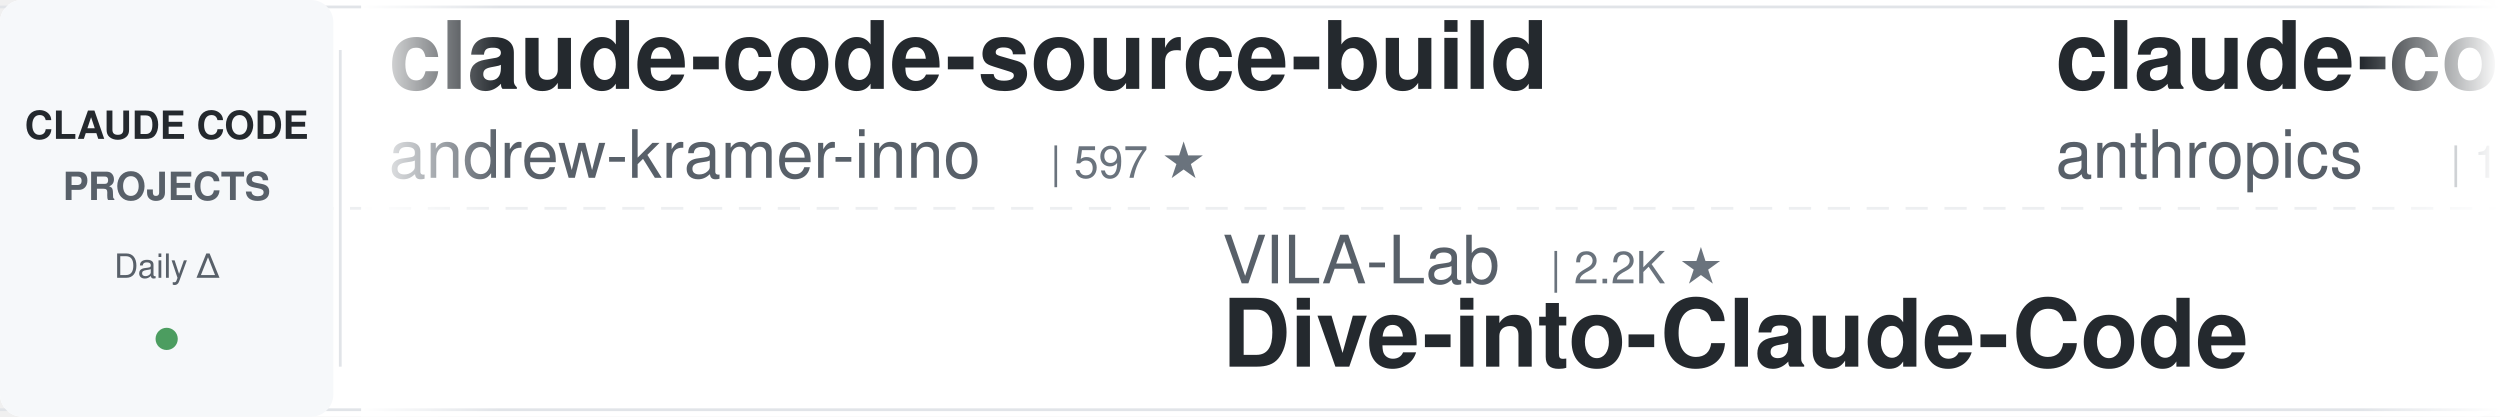
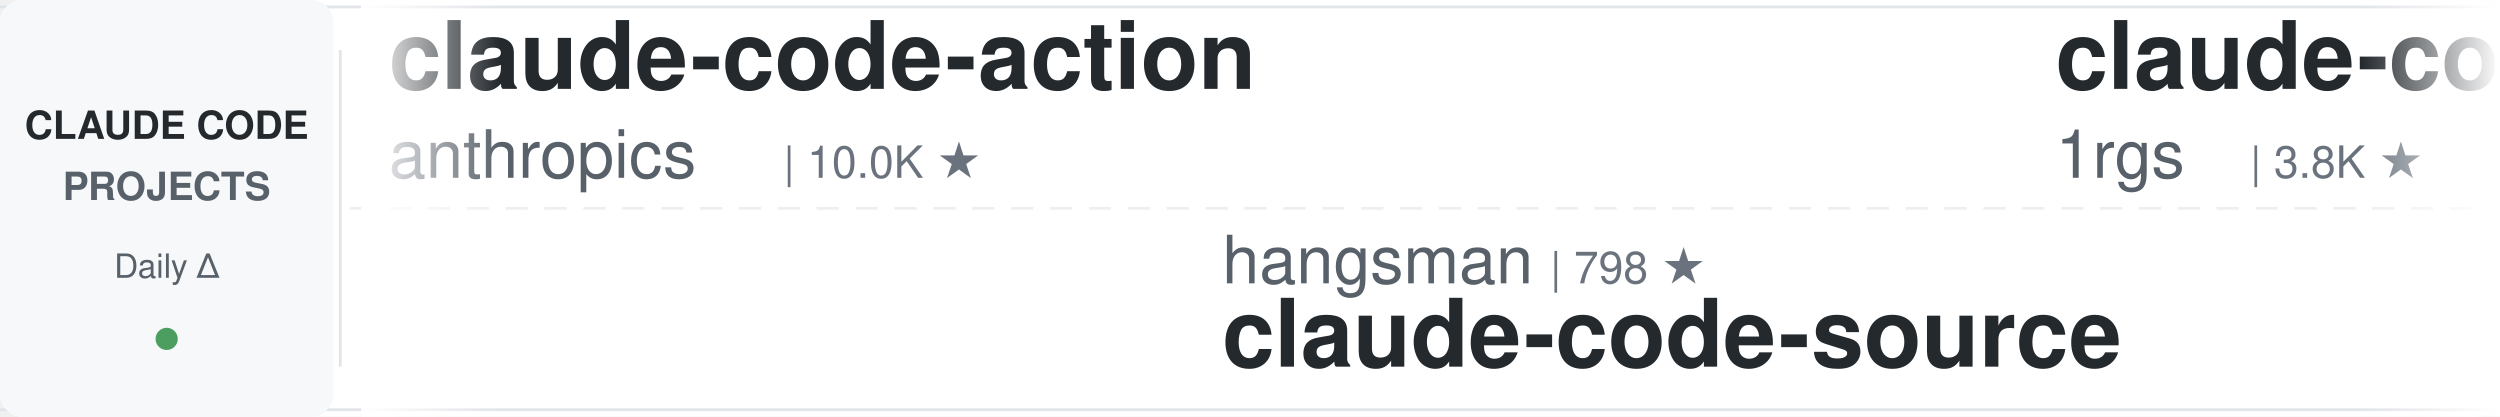
<svg xmlns="http://www.w3.org/2000/svg" width="900" height="150">
  <defs>
    <linearGradient id="leftFade" x1="0%" y1="0%" x2="100%" y2="0%">
      <stop offset="0%" style="stop-color:#ffffff;stop-opacity:1" />
      <stop offset="100%" style="stop-color:#ffffff;stop-opacity:0" />
    </linearGradient>
    <linearGradient id="rightFade" x1="0%" y1="0%" x2="100%" y2="0%">
      <stop offset="0%" style="stop-color:#ffffff;stop-opacity:0" />
      <stop offset="100%" style="stop-color:#ffffff;stop-opacity:1" />
    </linearGradient>
  </defs>
  <rect width="900" height="150" fill="#ffffff" rx="8" />
  <rect x="0" y="2" width="900" height="1" fill="#e1e4e8" />
  <rect x="0" y="147" width="900" height="1" fill="#e1e4e8" />
  <line x1="0" y1="75" x2="900" y2="75" stroke="#e1e4e8" stroke-width="1" stroke-dasharray="8 6" opacity="0.6" />
  <rect x="0" y="0" width="120" height="150" fill="#f6f8fa" rx="8" />
  <text x="60" y="50" font-family="-apple-system, BlinkMacSystemFont, 'Segoe UI', Helvetica, Arial, sans-serif" font-size="14" font-weight="600" fill="#24292e" text-anchor="middle">CLAUDE CODE</text>
  <text x="60" y="72" font-family="-apple-system, BlinkMacSystemFont, 'Segoe UI', Helvetica, Arial, sans-serif" font-size="14" font-weight="600" fill="#586069" text-anchor="middle">PROJECTS</text>
  <text x="60" y="100" font-family="-apple-system, BlinkMacSystemFont, 'Segoe UI', Helvetica, Arial, sans-serif" font-size="12" font-weight="500" fill="#586069" text-anchor="middle">Daily Δ</text>
  <circle cx="60" cy="122" r="4" fill="#22863a" opacity="0.8" />
  <rect x="122" y="18" width="1" height="114" fill="#e1e4e8" />
  <clipPath id="tickerClip">
    <rect x="130" y="0" width="770" height="150" />
  </clipPath>
  <g clip-path="url(#tickerClip)">
    <g id="tickerItems">
      <animateTransform attributeName="transform" attributeType="XML" type="translate" from="0 0" to="-3000 0" dur="54s" repeatCount="indefinite" />
      <g transform="translate(0, 0)">
-         <text x="140" y="32" font-family="-apple-system, BlinkMacSystemFont, 'Segoe UI', Helvetica, Arial, sans-serif" font-size="34" font-weight="600" fill="#24292e">claude-code-source-build</text>
-         <text x="140" y="64" font-family="-apple-system, BlinkMacSystemFont, 'Segoe UI', Helvetica, Arial, sans-serif" font-size="24" font-weight="400" fill="#586069">andrew-kramer-inno</text>
-         <text x="378" y="64" font-family="-apple-system, BlinkMacSystemFont, 'Segoe UI', Helvetica, Arial, sans-serif" font-size="16" font-weight="500" fill="#6a737d">| 597 ★</text>
-       </g>
-       <g transform="translate(300, 0)">
-         <text x="140" y="102" font-family="-apple-system, BlinkMacSystemFont, 'Segoe UI', Helvetica, Arial, sans-serif" font-size="24" font-weight="400" fill="#586069">VILA-Lab</text>
-         <text x="258" y="102" font-family="-apple-system, BlinkMacSystemFont, 'Segoe UI', Helvetica, Arial, sans-serif" font-size="16" font-weight="500" fill="#6a737d">| 2.2K ★</text>
-         <text x="140" y="132" font-family="-apple-system, BlinkMacSystemFont, 'Segoe UI', Helvetica, Arial, sans-serif" font-size="34" font-weight="600" fill="#24292e">Dive-into-Claude-Code</text>
-       </g>
-       <g transform="translate(600, 0)">
        <text x="140" y="32" font-family="-apple-system, BlinkMacSystemFont, 'Segoe UI', Helvetica, Arial, sans-serif" font-size="34" font-weight="600" fill="#24292e">claude-code-action</text>
        <text x="140" y="64" font-family="-apple-system, BlinkMacSystemFont, 'Segoe UI', Helvetica, Arial, sans-serif" font-size="24" font-weight="400" fill="#586069">anthropics</text>
        <text x="282" y="64" font-family="-apple-system, BlinkMacSystemFont, 'Segoe UI', Helvetica, Arial, sans-serif" font-size="16" font-weight="500" fill="#6a737d">| 10.0K ★</text>
      </g>
+       <g transform="translate(300, 0)">
+         <text x="140" y="102" font-family="-apple-system, BlinkMacSystemFont, 'Segoe UI', Helvetica, Arial, sans-serif" font-size="24" font-weight="400" fill="#586069">hangsman</text>
+         <text x="258" y="102" font-family="-apple-system, BlinkMacSystemFont, 'Segoe UI', Helvetica, Arial, sans-serif" font-size="16" font-weight="500" fill="#6a737d">| 798 ★</text>
+         <text x="140" y="132" font-family="-apple-system, BlinkMacSystemFont, 'Segoe UI', Helvetica, Arial, sans-serif" font-size="34" font-weight="600" fill="#24292e">claude-code-source</text>
+       </g>
+       <g transform="translate(600, 0)">
+         <text x="140" y="32" font-family="-apple-system, BlinkMacSystemFont, 'Segoe UI', Helvetica, Arial, sans-serif" font-size="34" font-weight="600" fill="#24292e">claude-code-proxy</text>
+         <text x="140" y="64" font-family="-apple-system, BlinkMacSystemFont, 'Segoe UI', Helvetica, Arial, sans-serif" font-size="24" font-weight="400" fill="#586069">1rgs</text>
+         <text x="210" y="64" font-family="-apple-system, BlinkMacSystemFont, 'Segoe UI', Helvetica, Arial, sans-serif" font-size="16" font-weight="500" fill="#6a737d">| 3.8K ★</text>
+       </g>
      <g transform="translate(900, 0)">
-         <text x="140" y="102" font-family="-apple-system, BlinkMacSystemFont, 'Segoe UI', Helvetica, Arial, sans-serif" font-size="24" font-weight="400" fill="#586069">Chachamaru127</text>
-         <text x="318" y="102" font-family="-apple-system, BlinkMacSystemFont, 'Segoe UI', Helvetica, Arial, sans-serif" font-size="16" font-weight="500" fill="#6a737d">| 3.2K ★</text>
-         <text x="140" y="132" font-family="-apple-system, BlinkMacSystemFont, 'Segoe UI', Helvetica, Arial, sans-serif" font-size="34" font-weight="600" fill="#24292e">claude-code-harness</text>
+         <text x="140" y="102" font-family="-apple-system, BlinkMacSystemFont, 'Segoe UI', Helvetica, Arial, sans-serif" font-size="24" font-weight="400" fill="#586069">overwirehq</text>
+         <text x="282" y="102" font-family="-apple-system, BlinkMacSystemFont, 'Segoe UI', Helvetica, Arial, sans-serif" font-size="16" font-weight="500" fill="#6a737d">| 2.8K ★</text>
+         <text x="140" y="132" font-family="-apple-system, BlinkMacSystemFont, 'Segoe UI', Helvetica, Arial, sans-serif" font-size="34" font-weight="600" fill="#24292e">claude-code-telegram</text>
      </g>
      <g transform="translate(1200, 0)">
-         <text x="140" y="32" font-family="-apple-system, BlinkMacSystemFont, 'Segoe UI', Helvetica, Arial, sans-serif" font-size="34" font-weight="600" fill="#24292e">Claude-Code-Source-Study</text>
-         <text x="140" y="64" font-family="-apple-system, BlinkMacSystemFont, 'Segoe UI', Helvetica, Arial, sans-serif" font-size="24" font-weight="400" fill="#586069">luyao618</text>
-         <text x="258" y="64" font-family="-apple-system, BlinkMacSystemFont, 'Segoe UI', Helvetica, Arial, sans-serif" font-size="16" font-weight="500" fill="#6a737d">| 1.7K ★</text>
+         <text x="140" y="32" font-family="-apple-system, BlinkMacSystemFont, 'Segoe UI', Helvetica, Arial, sans-serif" font-size="34" font-weight="600" fill="#24292e">claude-code-hub</text>
+         <text x="140" y="64" font-family="-apple-system, BlinkMacSystemFont, 'Segoe UI', Helvetica, Arial, sans-serif" font-size="24" font-weight="400" fill="#586069">ding113</text>
+         <text x="246" y="64" font-family="-apple-system, BlinkMacSystemFont, 'Segoe UI', Helvetica, Arial, sans-serif" font-size="16" font-weight="500" fill="#6a737d">| 3.4K ★</text>
      </g>
      <g transform="translate(1500, 0)">
-         <text x="140" y="102" font-family="-apple-system, BlinkMacSystemFont, 'Segoe UI', Helvetica, Arial, sans-serif" font-size="24" font-weight="400" fill="#586069">centminmod</text>
-         <text x="282" y="102" font-family="-apple-system, BlinkMacSystemFont, 'Segoe UI', Helvetica, Arial, sans-serif" font-size="16" font-weight="500" fill="#6a737d">| 2.7K ★</text>
-         <text x="140" y="132" font-family="-apple-system, BlinkMacSystemFont, 'Segoe UI', Helvetica, Arial, sans-serif" font-size="34" font-weight="600" fill="#24292e">my-claude-code-setup</text>
+         <text x="140" y="102" font-family="-apple-system, BlinkMacSystemFont, 'Segoe UI', Helvetica, Arial, sans-serif" font-size="24" font-weight="400" fill="#586069">shareAI-lab</text>
+         <text x="294" y="102" font-family="-apple-system, BlinkMacSystemFont, 'Segoe UI', Helvetica, Arial, sans-serif" font-size="16" font-weight="500" fill="#6a737d">| 80.7K ★</text>
+         <text x="140" y="132" font-family="-apple-system, BlinkMacSystemFont, 'Segoe UI', Helvetica, Arial, sans-serif" font-size="34" font-weight="600" fill="#24292e">learn-claude-code</text>
      </g>
      <g transform="translate(1800, 0)">
-         <text x="140" y="32" font-family="-apple-system, BlinkMacSystemFont, 'Segoe UI', Helvetica, Arial, sans-serif" font-size="34" font-weight="600" fill="#24292e">ClaudeCodeAgents</text>
-         <text x="140" y="64" font-family="-apple-system, BlinkMacSystemFont, 'Segoe UI', Helvetica, Arial, sans-serif" font-size="24" font-weight="400" fill="#586069">darcyegb</text>
-         <text x="258" y="64" font-family="-apple-system, BlinkMacSystemFont, 'Segoe UI', Helvetica, Arial, sans-serif" font-size="16" font-weight="500" fill="#6a737d">| 782 ★</text>
+         <text x="140" y="32" font-family="-apple-system, BlinkMacSystemFont, 'Segoe UI', Helvetica, Arial, sans-serif" font-size="34" font-weight="600" fill="#24292e">how-claude-code-works</text>
+         <text x="140" y="64" font-family="-apple-system, BlinkMacSystemFont, 'Segoe UI', Helvetica, Arial, sans-serif" font-size="24" font-weight="400" fill="#586069">Windy3f3f3f3f</text>
+         <text x="318" y="64" font-family="-apple-system, BlinkMacSystemFont, 'Segoe UI', Helvetica, Arial, sans-serif" font-size="16" font-weight="500" fill="#6a737d">| 3.8K ★</text>
      </g>
      <g transform="translate(2100, 0)">
-         <text x="140" y="102" font-family="-apple-system, BlinkMacSystemFont, 'Segoe UI', Helvetica, Arial, sans-serif" font-size="24" font-weight="400" fill="#586069">rohitg00</text>
-         <text x="258" y="102" font-family="-apple-system, BlinkMacSystemFont, 'Segoe UI', Helvetica, Arial, sans-serif" font-size="16" font-weight="500" fill="#6a737d">| 2.9K ★</text>
-         <text x="140" y="132" font-family="-apple-system, BlinkMacSystemFont, 'Segoe UI', Helvetica, Arial, sans-serif" font-size="34" font-weight="600" fill="#24292e">awesome-claude-code-tool...</text>
+         <text x="140" y="102" font-family="-apple-system, BlinkMacSystemFont, 'Segoe UI', Helvetica, Arial, sans-serif" font-size="24" font-weight="400" fill="#586069">SeemSeam</text>
+         <text x="258" y="102" font-family="-apple-system, BlinkMacSystemFont, 'Segoe UI', Helvetica, Arial, sans-serif" font-size="16" font-weight="500" fill="#6a737d">| 3.6K ★</text>
+         <text x="140" y="132" font-family="-apple-system, BlinkMacSystemFont, 'Segoe UI', Helvetica, Arial, sans-serif" font-size="34" font-weight="600" fill="#24292e">claude_codex_bridge</text>
      </g>
      <g transform="translate(2400, 0)">
-         <text x="140" y="32" font-family="-apple-system, BlinkMacSystemFont, 'Segoe UI', Helvetica, Arial, sans-serif" font-size="34" font-weight="600" fill="#24292e">claude-code-engineering</text>
-         <text x="140" y="64" font-family="-apple-system, BlinkMacSystemFont, 'Segoe UI', Helvetica, Arial, sans-serif" font-size="24" font-weight="400" fill="#586069">huangjia2019</text>
-         <text x="306" y="64" font-family="-apple-system, BlinkMacSystemFont, 'Segoe UI', Helvetica, Arial, sans-serif" font-size="16" font-weight="500" fill="#6a737d">| 1.2K ★</text>
+         <text x="140" y="32" font-family="-apple-system, BlinkMacSystemFont, 'Segoe UI', Helvetica, Arial, sans-serif" font-size="34" font-weight="600" fill="#24292e">Claude-Code-Usage-Monito...</text>
+         <text x="140" y="64" font-family="-apple-system, BlinkMacSystemFont, 'Segoe UI', Helvetica, Arial, sans-serif" font-size="24" font-weight="400" fill="#586069">Maciek-roboblog</text>
+         <text x="342" y="64" font-family="-apple-system, BlinkMacSystemFont, 'Segoe UI', Helvetica, Arial, sans-serif" font-size="16" font-weight="500" fill="#6a737d">| 8.8K ★</text>
      </g>
      <g transform="translate(2700, 0)">
-         <text x="140" y="102" font-family="-apple-system, BlinkMacSystemFont, 'Segoe UI', Helvetica, Arial, sans-serif" font-size="24" font-weight="400" fill="#586069">repowise-dev</text>
-         <text x="306" y="102" font-family="-apple-system, BlinkMacSystemFont, 'Segoe UI', Helvetica, Arial, sans-serif" font-size="16" font-weight="500" fill="#6a737d">| 1.2K ★</text>
-         <text x="140" y="132" font-family="-apple-system, BlinkMacSystemFont, 'Segoe UI', Helvetica, Arial, sans-serif" font-size="34" font-weight="600" fill="#24292e">claude-code-prompts</text>
+         <text x="140" y="102" font-family="-apple-system, BlinkMacSystemFont, 'Segoe UI', Helvetica, Arial, sans-serif" font-size="24" font-weight="400" fill="#586069">xu-xiang</text>
+         <text x="258" y="102" font-family="-apple-system, BlinkMacSystemFont, 'Segoe UI', Helvetica, Arial, sans-serif" font-size="16" font-weight="500" fill="#6a737d">| 2.0K ★</text>
+         <text x="140" y="132" font-family="-apple-system, BlinkMacSystemFont, 'Segoe UI', Helvetica, Arial, sans-serif" font-size="34" font-weight="600" fill="#24292e">everything-claude-code-z...</text>
      </g>
      <g transform="translate(3000, 0)">
-         <text x="140" y="32" font-family="-apple-system, BlinkMacSystemFont, 'Segoe UI', Helvetica, Arial, sans-serif" font-size="34" font-weight="600" fill="#24292e">claude-code-source-build</text>
-         <text x="140" y="64" font-family="-apple-system, BlinkMacSystemFont, 'Segoe UI', Helvetica, Arial, sans-serif" font-size="24" font-weight="400" fill="#586069">andrew-kramer-inno</text>
-         <text x="378" y="64" font-family="-apple-system, BlinkMacSystemFont, 'Segoe UI', Helvetica, Arial, sans-serif" font-size="16" font-weight="500" fill="#6a737d">| 597 ★</text>
-       </g>
-       <g transform="translate(3300, 0)">
-         <text x="140" y="102" font-family="-apple-system, BlinkMacSystemFont, 'Segoe UI', Helvetica, Arial, sans-serif" font-size="24" font-weight="400" fill="#586069">VILA-Lab</text>
-         <text x="258" y="102" font-family="-apple-system, BlinkMacSystemFont, 'Segoe UI', Helvetica, Arial, sans-serif" font-size="16" font-weight="500" fill="#6a737d">| 2.2K ★</text>
-         <text x="140" y="132" font-family="-apple-system, BlinkMacSystemFont, 'Segoe UI', Helvetica, Arial, sans-serif" font-size="34" font-weight="600" fill="#24292e">Dive-into-Claude-Code</text>
-       </g>
-       <g transform="translate(3600, 0)">
        <text x="140" y="32" font-family="-apple-system, BlinkMacSystemFont, 'Segoe UI', Helvetica, Arial, sans-serif" font-size="34" font-weight="600" fill="#24292e">claude-code-action</text>
        <text x="140" y="64" font-family="-apple-system, BlinkMacSystemFont, 'Segoe UI', Helvetica, Arial, sans-serif" font-size="24" font-weight="400" fill="#586069">anthropics</text>
        <text x="282" y="64" font-family="-apple-system, BlinkMacSystemFont, 'Segoe UI', Helvetica, Arial, sans-serif" font-size="16" font-weight="500" fill="#6a737d">| 10.0K ★</text>
      </g>
+       <g transform="translate(3300, 0)">
+         <text x="140" y="102" font-family="-apple-system, BlinkMacSystemFont, 'Segoe UI', Helvetica, Arial, sans-serif" font-size="24" font-weight="400" fill="#586069">hangsman</text>
+         <text x="258" y="102" font-family="-apple-system, BlinkMacSystemFont, 'Segoe UI', Helvetica, Arial, sans-serif" font-size="16" font-weight="500" fill="#6a737d">| 798 ★</text>
+         <text x="140" y="132" font-family="-apple-system, BlinkMacSystemFont, 'Segoe UI', Helvetica, Arial, sans-serif" font-size="34" font-weight="600" fill="#24292e">claude-code-source</text>
+       </g>
+       <g transform="translate(3600, 0)">
+         <text x="140" y="32" font-family="-apple-system, BlinkMacSystemFont, 'Segoe UI', Helvetica, Arial, sans-serif" font-size="34" font-weight="600" fill="#24292e">claude-code-proxy</text>
+         <text x="140" y="64" font-family="-apple-system, BlinkMacSystemFont, 'Segoe UI', Helvetica, Arial, sans-serif" font-size="24" font-weight="400" fill="#586069">1rgs</text>
+         <text x="210" y="64" font-family="-apple-system, BlinkMacSystemFont, 'Segoe UI', Helvetica, Arial, sans-serif" font-size="16" font-weight="500" fill="#6a737d">| 3.8K ★</text>
+       </g>
      <g transform="translate(3900, 0)">
-         <text x="140" y="102" font-family="-apple-system, BlinkMacSystemFont, 'Segoe UI', Helvetica, Arial, sans-serif" font-size="24" font-weight="400" fill="#586069">Chachamaru127</text>
-         <text x="318" y="102" font-family="-apple-system, BlinkMacSystemFont, 'Segoe UI', Helvetica, Arial, sans-serif" font-size="16" font-weight="500" fill="#6a737d">| 3.2K ★</text>
-         <text x="140" y="132" font-family="-apple-system, BlinkMacSystemFont, 'Segoe UI', Helvetica, Arial, sans-serif" font-size="34" font-weight="600" fill="#24292e">claude-code-harness</text>
+         <text x="140" y="102" font-family="-apple-system, BlinkMacSystemFont, 'Segoe UI', Helvetica, Arial, sans-serif" font-size="24" font-weight="400" fill="#586069">overwirehq</text>
+         <text x="282" y="102" font-family="-apple-system, BlinkMacSystemFont, 'Segoe UI', Helvetica, Arial, sans-serif" font-size="16" font-weight="500" fill="#6a737d">| 2.8K ★</text>
+         <text x="140" y="132" font-family="-apple-system, BlinkMacSystemFont, 'Segoe UI', Helvetica, Arial, sans-serif" font-size="34" font-weight="600" fill="#24292e">claude-code-telegram</text>
      </g>
    </g>
  </g>
  <rect x="130" y="0" width="50" height="150" fill="url(#leftFade)" />
  <rect x="850" y="0" width="50" height="150" fill="url(#rightFade)" />
</svg>
